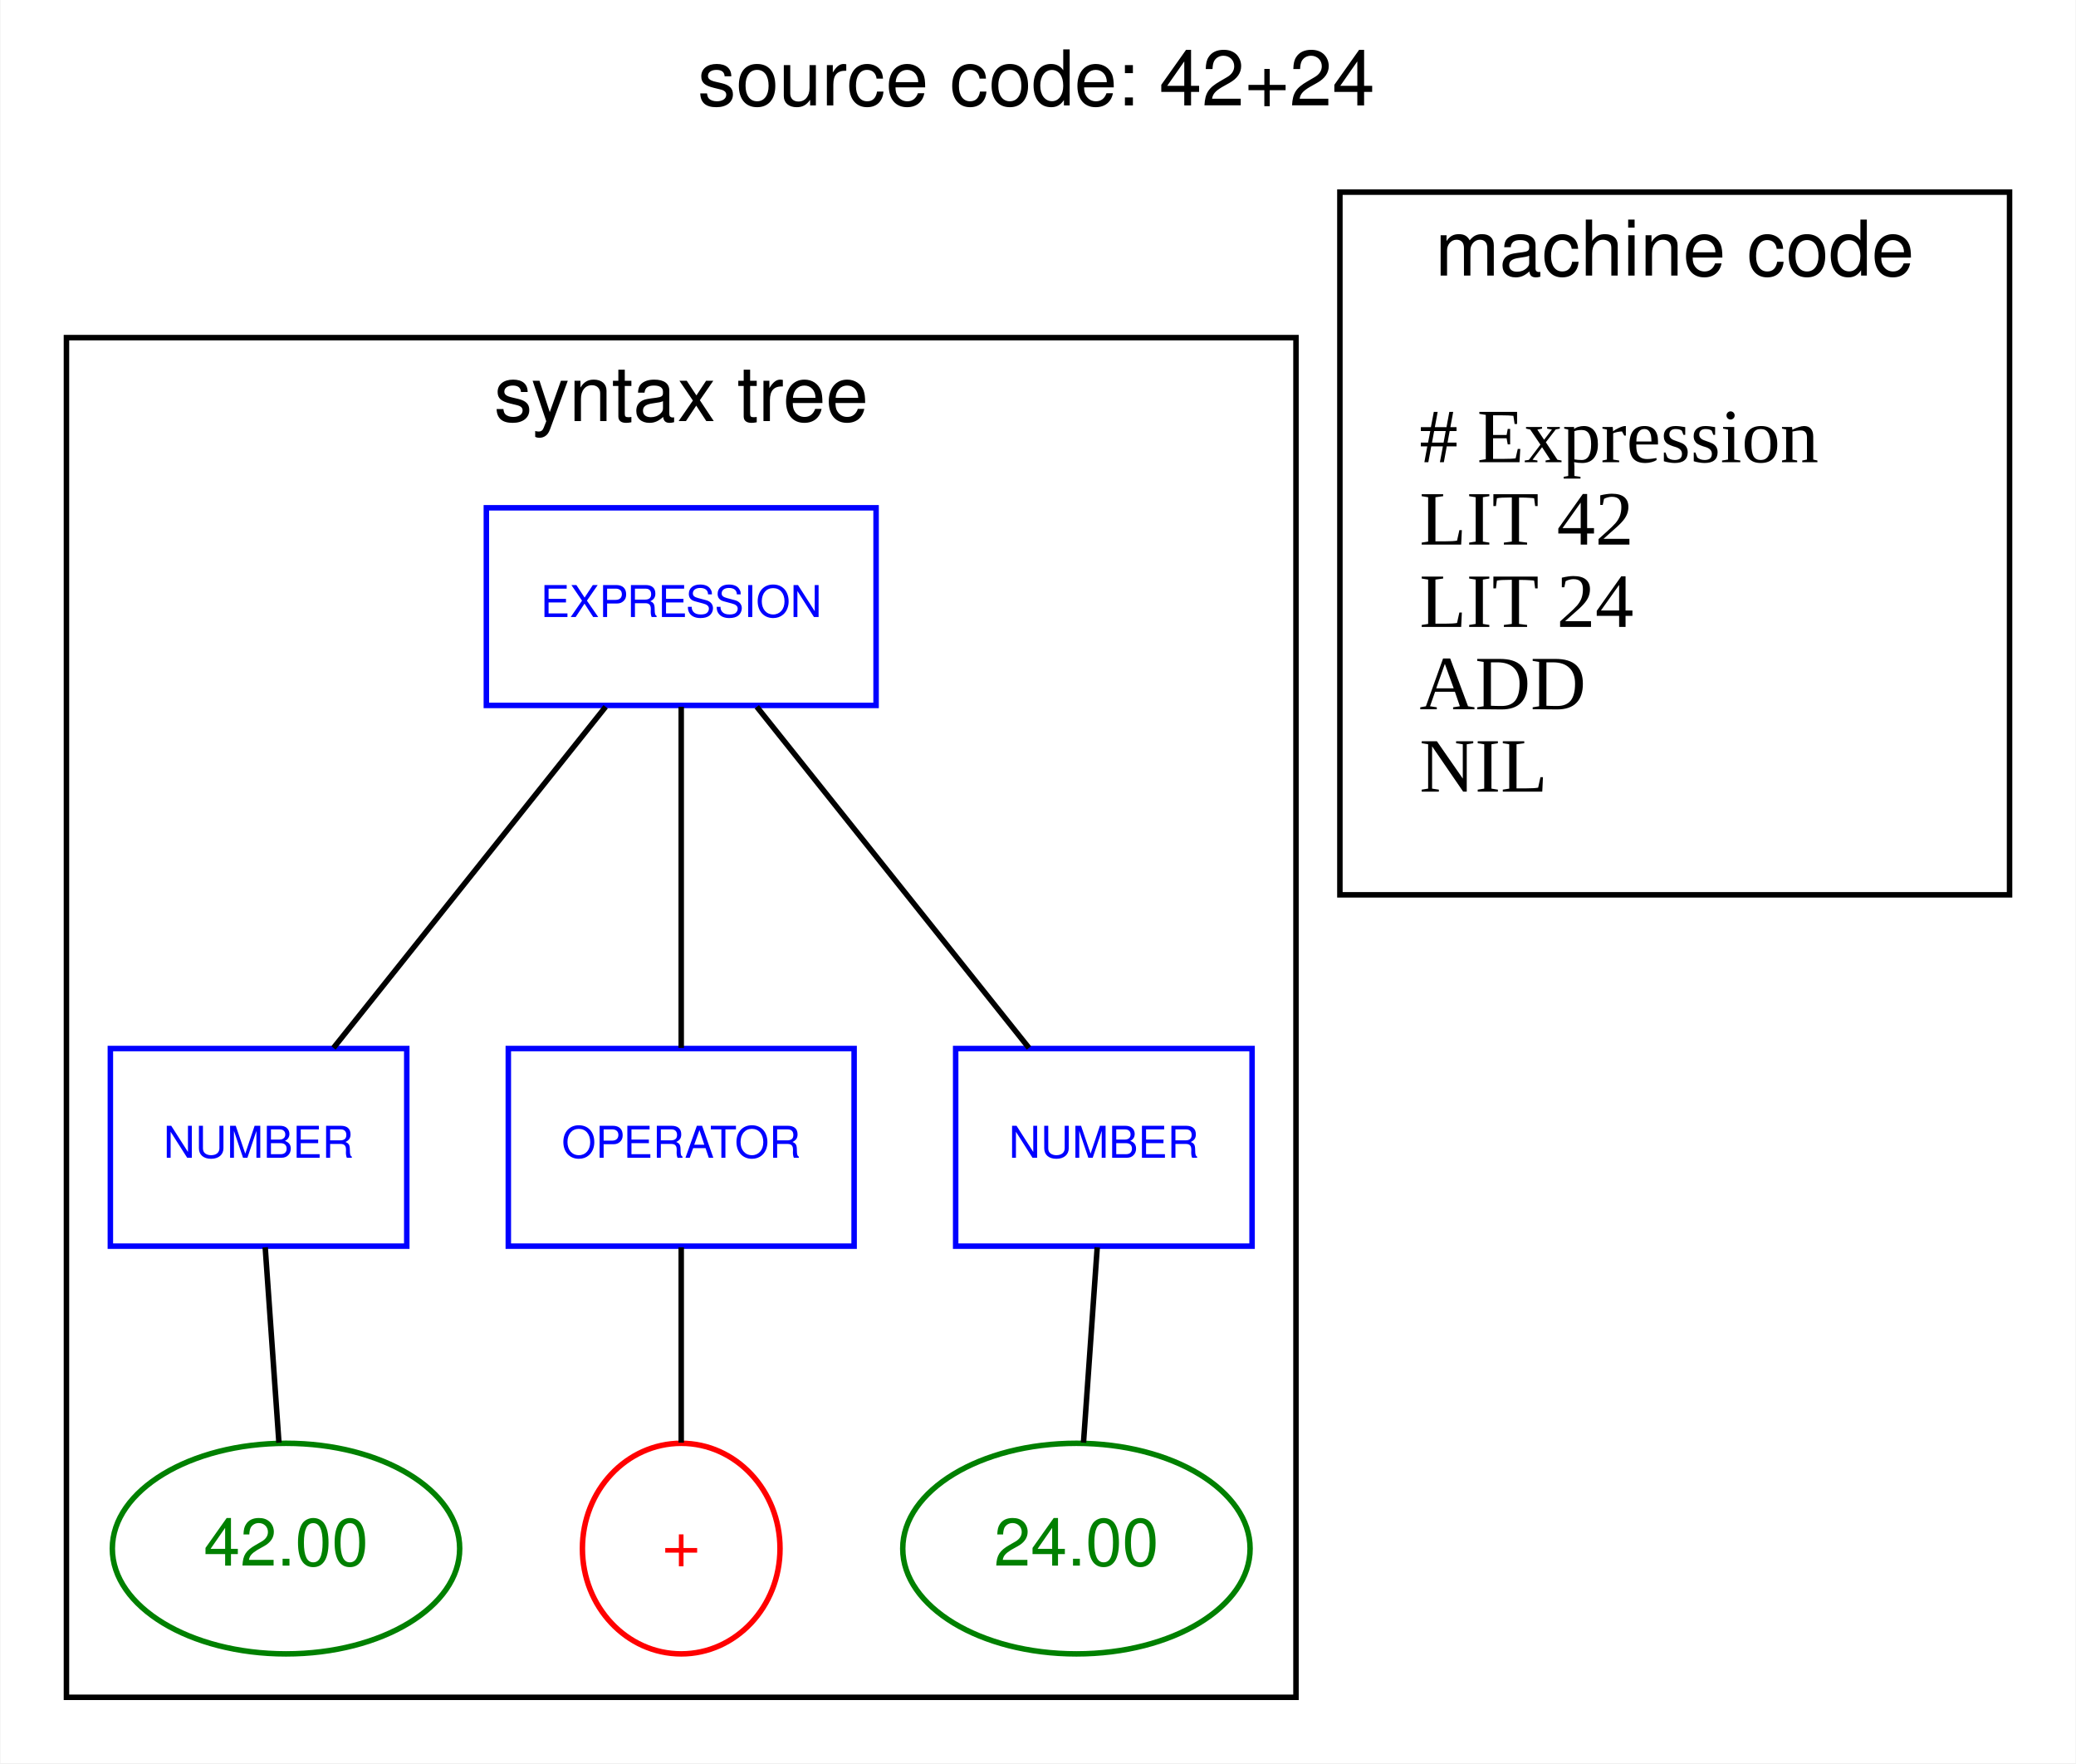
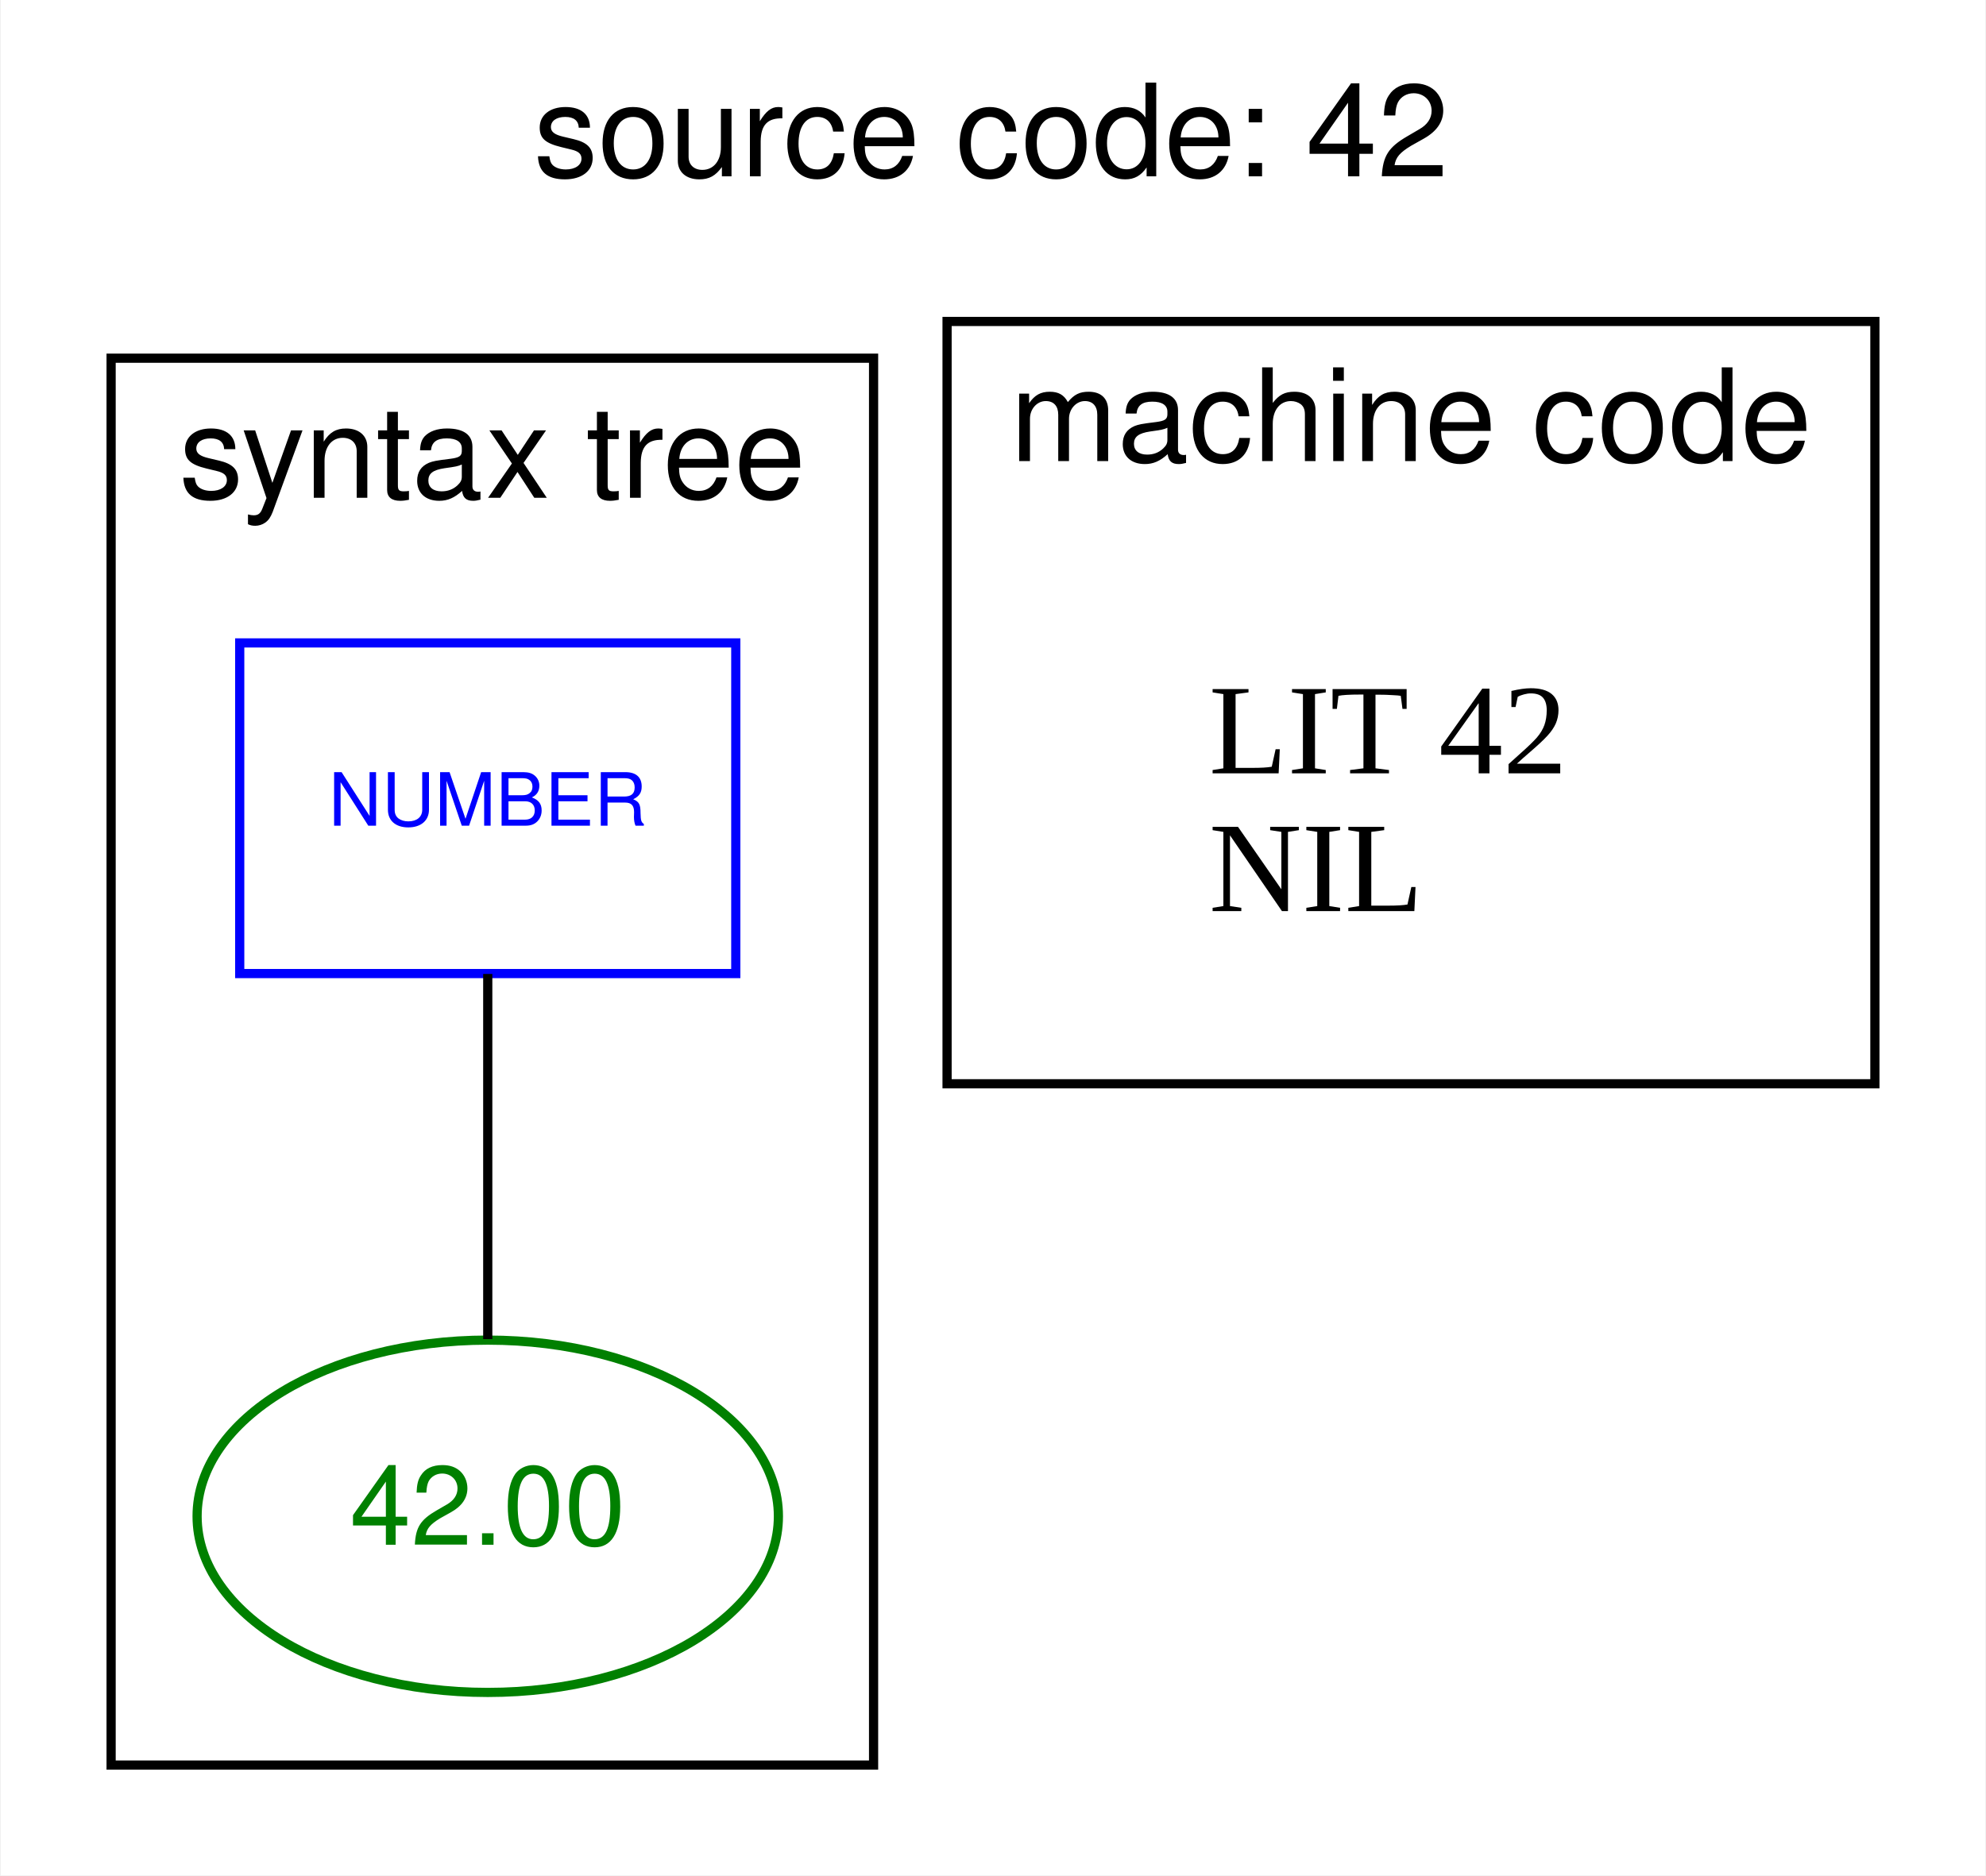
- <svg xmlns="http://www.w3.org/2000/svg" width="378pt" height="321pt" viewBox="0.00 0.00 378.00 321.18">
-   <g id="graph0" class="graph" transform="scale(1 1) rotate(0) translate(4 317.18)">
-     <polygon fill="white" stroke="transparent" points="-4,4 -4,-317.18 374,-317.18 374,4 -4,4" />
-     <text text-anchor="start" x="123" y="-297.98" font-family="Helvetica,Arial,sans-serif" font-size="14.00">source code: 42+24 </text>
+ <svg xmlns="http://www.w3.org/2000/svg" width="216pt" height="204pt" viewBox="0.00 0.00 216.00 204.18">
+   <g id="graph0" class="graph" transform="scale(1 1) rotate(0) translate(4 200.18)">
+     <polygon fill="white" stroke="transparent" points="-4,4 -4,-200.18 212,-200.18 212,4 -4,4" />
+     <text text-anchor="start" x="54" y="-180.98" font-family="Helvetica,Arial,sans-serif" font-size="14.00">source code: 42 </text>
    <g id="clust1" class="cluster">
-       <polygon fill="none" stroke="black" points="8,-8 8,-255.68 232,-255.68 232,-8 8,-8" />
-       <text text-anchor="middle" x="120" y="-240.48" font-family="Helvetica,Arial,sans-serif" font-size="14.00">syntax tree</text>
+       <polygon fill="none" stroke="black" points="8,-8 8,-161.18 91,-161.18 91,-8 8,-8" />
+       <text text-anchor="middle" x="49.5" y="-145.98" font-family="Helvetica,Arial,sans-serif" font-size="14.00">syntax tree</text>
    </g>
    <g id="clust2" class="cluster">
-       <polygon fill="none" stroke="black" points="240,-154.18 240,-282.18 362,-282.18 362,-154.18 240,-154.18" />
-       <text text-anchor="middle" x="301" y="-266.98" font-family="Helvetica,Arial,sans-serif" font-size="14.00">machine code</text>
+       <polygon fill="none" stroke="black" points="99,-82.18 99,-165.18 200,-165.18 200,-82.18 99,-82.18" />
+       <text text-anchor="middle" x="149.5" y="-149.98" font-family="Helvetica,Arial,sans-serif" font-size="14.00">machine code</text>
    </g>
    <g id="node1" class="node">
-       <polygon fill="white" stroke="blue" points="155.5,-224.68 84.5,-224.68 84.5,-188.68 155.5,-188.68 155.5,-224.68" />
-       <text text-anchor="middle" x="120" y="-204.78" font-family="Helvetica,Arial,sans-serif" font-size="8.00" fill="blue"> EXPRESSION </text>
+       <polygon fill="white" stroke="blue" points="76,-130.18 22,-130.18 22,-94.18 76,-94.18 76,-130.18" />
+       <text text-anchor="middle" x="49" y="-110.28" font-family="Helvetica,Arial,sans-serif" font-size="8.00" fill="blue"> NUMBER </text>
    </g>
    <g id="node2" class="node">
-       <polygon fill="white" stroke="blue" points="70,-126.18 16,-126.18 16,-90.18 70,-90.18 70,-126.18" />
-       <text text-anchor="middle" x="43" y="-106.28" font-family="Helvetica,Arial,sans-serif" font-size="8.00" fill="blue"> NUMBER </text>
+       <ellipse fill="white" stroke="green" cx="49" cy="-35.09" rx="31.64" ry="19.18" />
+       <text text-anchor="middle" x="49" y="-31.99" font-family="Helvetica,Arial,sans-serif" font-size="12.00" fill="green">42.00</text>
    </g>
    <g id="edge1" class="edge">
-       <path fill="none" stroke="black" d="M106.23,-188.43C92.22,-170.87 70.62,-143.8 56.65,-126.29" />
-     </g>
-     <g id="node4" class="node">
-       <polygon fill="white" stroke="blue" points="151.5,-126.18 88.5,-126.18 88.5,-90.18 151.5,-90.18 151.5,-126.18" />
-       <text text-anchor="middle" x="120" y="-106.28" font-family="Helvetica,Arial,sans-serif" font-size="8.00" fill="blue"> OPERATOR </text>
-     </g>
-     <g id="edge4" class="edge">
-       <path fill="none" stroke="black" d="M120,-188.43C120,-170.87 120,-143.8 120,-126.29" />
-     </g>
-     <g id="node6" class="node">
-       <polygon fill="white" stroke="blue" points="224,-126.18 170,-126.18 170,-90.18 224,-90.18 224,-126.18" />
-       <text text-anchor="middle" x="197" y="-106.28" font-family="Helvetica,Arial,sans-serif" font-size="8.00" fill="blue"> NUMBER </text>
-     </g>
-     <g id="edge5" class="edge">
-       <path fill="none" stroke="black" d="M133.77,-188.43C147.78,-170.87 169.38,-143.8 183.35,-126.29" />
+       <path fill="none" stroke="black" d="M49,-94.14C49,-82.29 49,-66.5 49,-54.38" />
    </g>
    <g id="node3" class="node">
-       <ellipse fill="white" stroke="green" cx="48" cy="-35.09" rx="31.64" ry="19.18" />
-       <text text-anchor="middle" x="48" y="-31.99" font-family="Helvetica,Arial,sans-serif" font-size="12.00" fill="green">42.00</text>
-     </g>
-     <g id="edge2" class="edge">
-       <path fill="none" stroke="black" d="M44.21,-89.97C44.97,-79.21 45.94,-65.35 46.71,-54.39" />
-     </g>
-     <g id="node5" class="node">
-       <ellipse fill="white" stroke="red" cx="120" cy="-35.09" rx="18" ry="19.18" />
-       <text text-anchor="middle" x="120" y="-31.99" font-family="Helvetica,Arial,sans-serif" font-size="12.00" fill="red">+</text>
-     </g>
-     <g id="edge3" class="edge">
-       <path fill="none" stroke="black" d="M120,-89.97C120,-79.21 120,-65.35 120,-54.39" />
-     </g>
-     <g id="node7" class="node">
-       <ellipse fill="white" stroke="green" cx="192" cy="-35.09" rx="31.64" ry="19.18" />
-       <text text-anchor="middle" x="192" y="-31.99" font-family="Helvetica,Arial,sans-serif" font-size="12.00" fill="green">24.00</text>
-     </g>
-     <g id="edge6" class="edge">
-       <path fill="none" stroke="black" d="M195.79,-89.97C195.03,-79.21 194.06,-65.35 193.29,-54.39" />
-     </g>
-     <g id="node8" class="node">
-       <polygon fill="white" stroke="transparent" points="354.5,-251.18 247.5,-251.18 247.5,-162.18 354.5,-162.18 354.5,-251.18" />
-       <text text-anchor="start" x="254.5" y="-232.98" font-family="Courier:bold" font-size="14.00"># Expression</text>
-       <text text-anchor="start" x="254.5" y="-217.98" font-family="Courier:bold" font-size="14.00">LIT 42</text>
-       <text text-anchor="start" x="254.5" y="-202.98" font-family="Courier:bold" font-size="14.00">LIT 24</text>
-       <text text-anchor="start" x="254.5" y="-187.98" font-family="Courier:bold" font-size="14.00">ADD</text>
-       <text text-anchor="start" x="254.5" y="-172.98" font-family="Courier:bold" font-size="14.00">NIL</text>
+       <polygon fill="white" stroke="transparent" points="177.5,-134.18 120.5,-134.18 120.5,-90.18 177.5,-90.18 177.5,-134.18" />
+       <text text-anchor="start" x="127.5" y="-115.98" font-family="Courier:bold" font-size="14.00">LIT 42</text>
+       <text text-anchor="start" x="127.5" y="-100.98" font-family="Courier:bold" font-size="14.00">NIL</text>
    </g>
  </g>
</svg>
